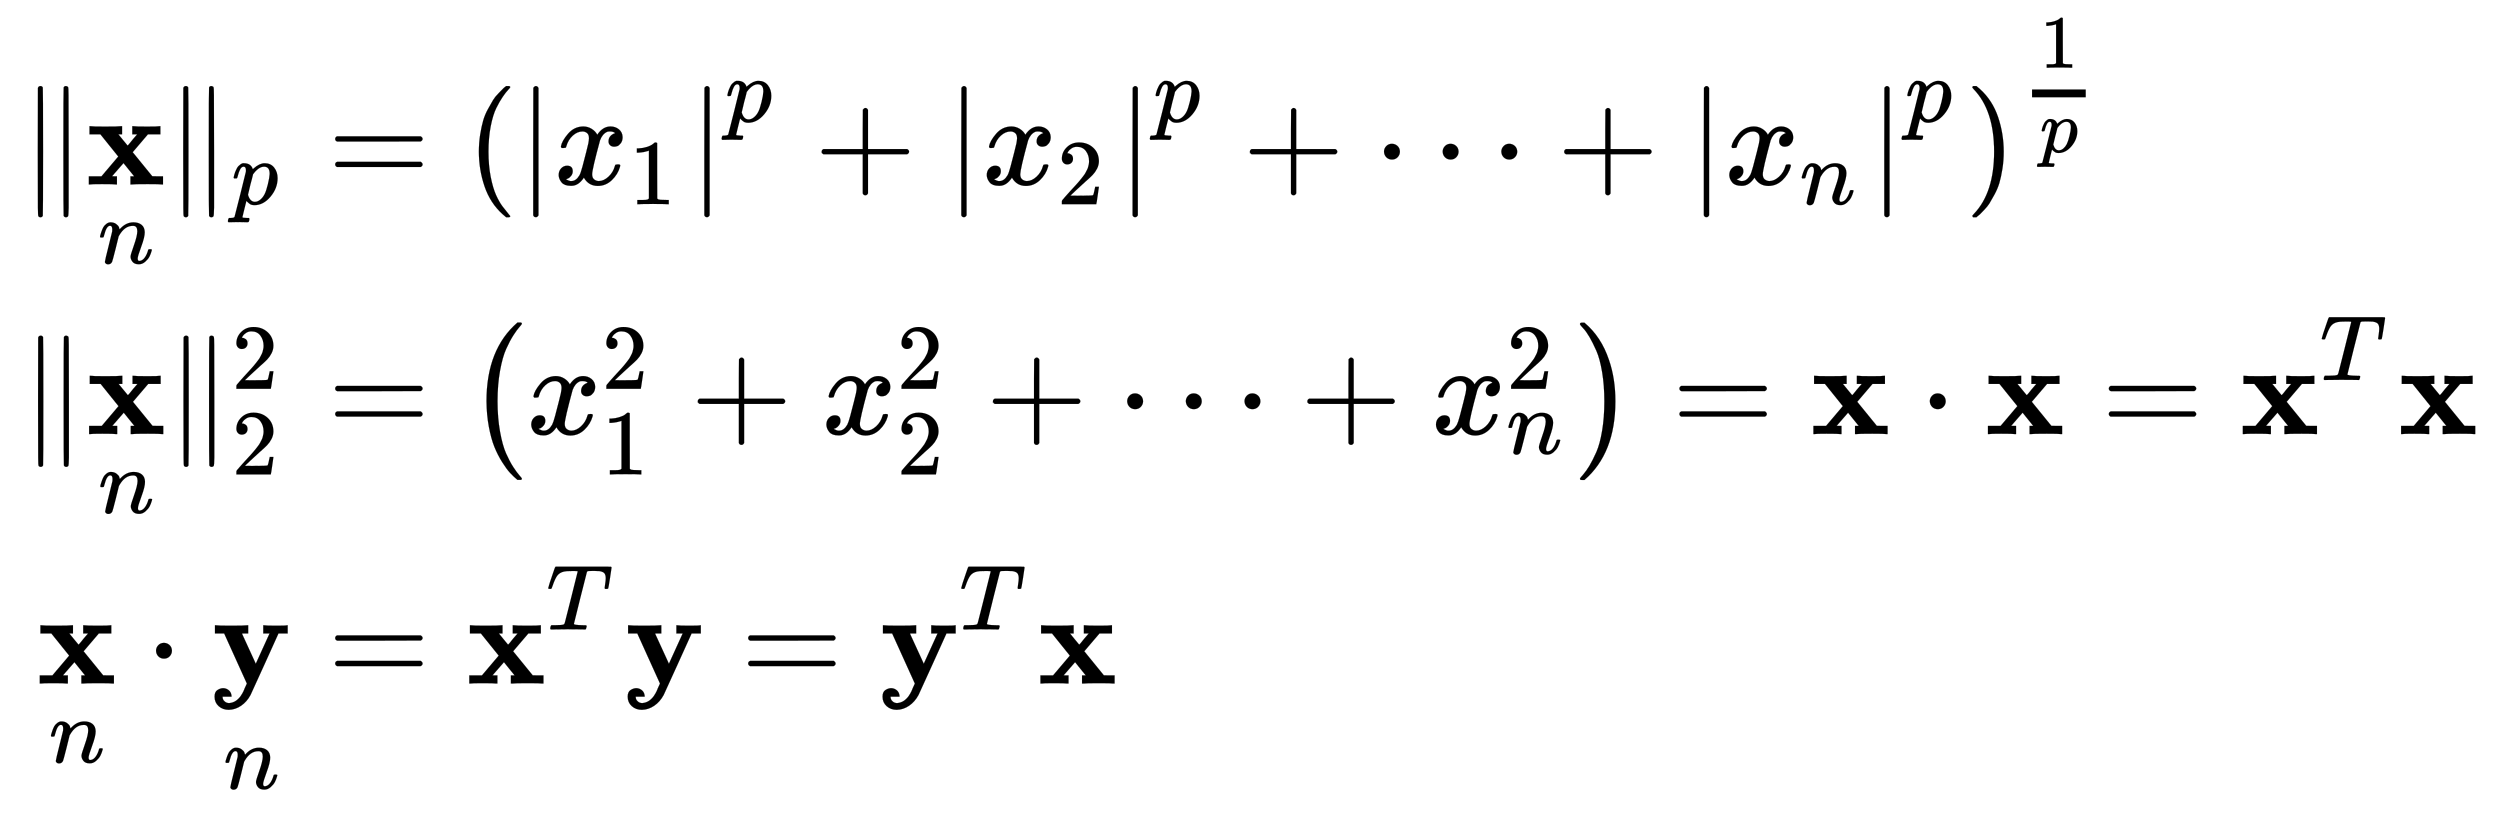
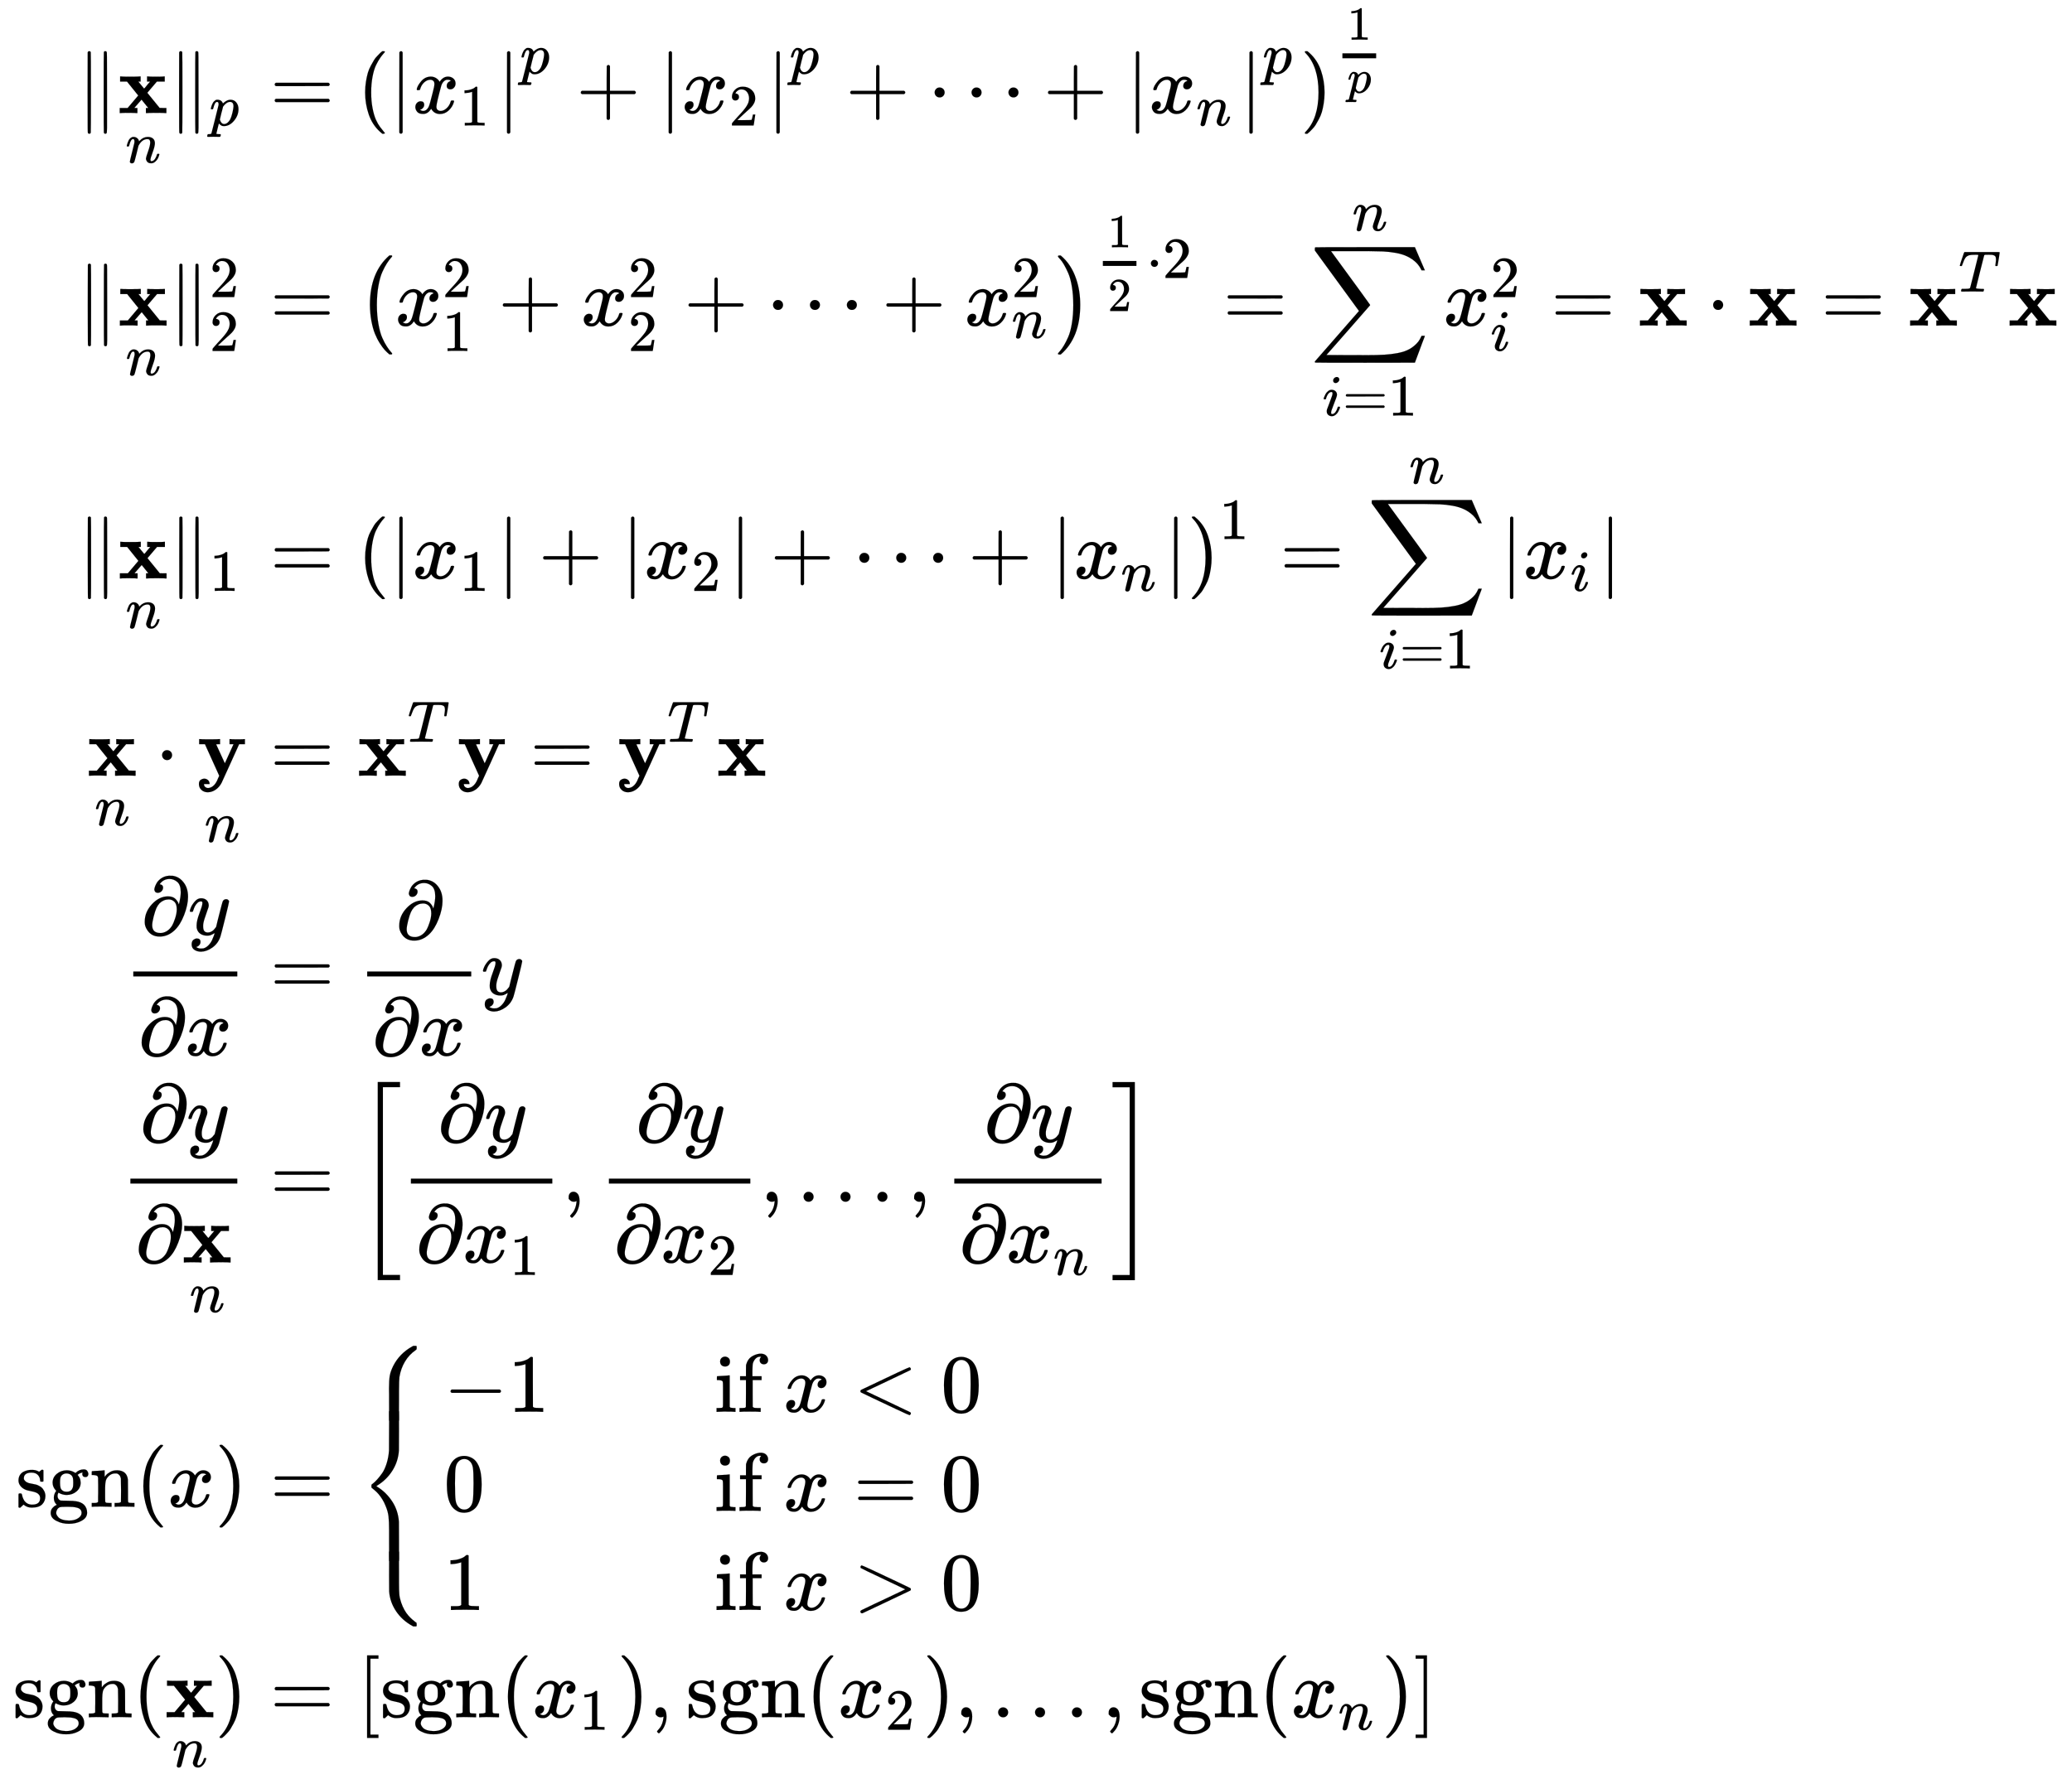
- <svg xmlns="http://www.w3.org/2000/svg" xmlns:xlink="http://www.w3.org/1999/xlink" width="44.244ex" height="14.509ex" style="vertical-align: -6.671ex;" viewBox="0 -3374.7 19049.6 6247" role="img" focusable="false" aria-labelledby="MathJax-SVG-1-Title">
+ <svg xmlns="http://www.w3.org/2000/svg" xmlns:xlink="http://www.w3.org/1999/xlink" width="58.28ex" height="50.176ex" style="vertical-align: -24.505ex;" viewBox="0 -11052.9 25092.9 21603.5" role="img" focusable="false" aria-labelledby="MathJax-SVG-1-Title">
  <defs aria-hidden="true">
    <path stroke-width="1" id="E2-MJMAIN-2225" d="M133 736Q138 750 153 750Q164 750 170 739Q172 735 172 250T170 -239Q164 -250 152 -250Q144 -250 138 -244L137 -243Q133 -241 133 -179T132 250Q132 731 133 736ZM329 739Q334 750 346 750Q353 750 361 744L362 743Q366 741 366 679T367 250T367 -178T362 -243L361 -244Q355 -250 347 -250Q335 -250 329 -239Q327 -235 327 250T329 739Z" />
    <path stroke-width="1" id="E2-MJMAINB-78" d="M227 0Q212 3 121 3Q40 3 28 0H21V62H117L245 213L109 382H26V444H34Q49 441 143 441Q247 441 265 444H274V382H246L281 339Q315 297 316 297Q320 297 354 341L389 382H352V444H360Q375 441 466 441Q547 441 559 444H566V382H471L355 246L504 63L545 62H586V0H578Q563 3 469 3Q365 3 347 0H338V62H366Q366 63 326 112T285 163L198 63L217 62H235V0H227Z" />
    <path stroke-width="1" id="E2-MJMATHI-6E" d="M21 287Q22 293 24 303T36 341T56 388T89 425T135 442Q171 442 195 424T225 390T231 369Q231 367 232 367L243 378Q304 442 382 442Q436 442 469 415T503 336T465 179T427 52Q427 26 444 26Q450 26 453 27Q482 32 505 65T540 145Q542 153 560 153Q580 153 580 145Q580 144 576 130Q568 101 554 73T508 17T439 -10Q392 -10 371 17T350 73Q350 92 386 193T423 345Q423 404 379 404H374Q288 404 229 303L222 291L189 157Q156 26 151 16Q138 -11 108 -11Q95 -11 87 -5T76 7T74 17Q74 30 112 180T152 343Q153 348 153 366Q153 405 129 405Q91 405 66 305Q60 285 60 284Q58 278 41 278H27Q21 284 21 287Z" />
    <path stroke-width="1" id="E2-MJMATHI-70" d="M23 287Q24 290 25 295T30 317T40 348T55 381T75 411T101 433T134 442Q209 442 230 378L240 387Q302 442 358 442Q423 442 460 395T497 281Q497 173 421 82T249 -10Q227 -10 210 -4Q199 1 187 11T168 28L161 36Q160 35 139 -51T118 -138Q118 -144 126 -145T163 -148H188Q194 -155 194 -157T191 -175Q188 -187 185 -190T172 -194Q170 -194 161 -194T127 -193T65 -192Q-5 -192 -24 -194H-32Q-39 -187 -39 -183Q-37 -156 -26 -148H-6Q28 -147 33 -136Q36 -130 94 103T155 350Q156 355 156 364Q156 405 131 405Q109 405 94 377T71 316T59 280Q57 278 43 278H29Q23 284 23 287ZM178 102Q200 26 252 26Q282 26 310 49T356 107Q374 141 392 215T411 325V331Q411 405 350 405Q339 405 328 402T306 393T286 380T269 365T254 350T243 336T235 326L232 322Q232 321 229 308T218 264T204 212Q178 106 178 102Z" />
    <path stroke-width="1" id="E2-MJMAIN-3D" d="M56 347Q56 360 70 367H707Q722 359 722 347Q722 336 708 328L390 327H72Q56 332 56 347ZM56 153Q56 168 72 173H708Q722 163 722 153Q722 140 707 133H70Q56 140 56 153Z" />
    <path stroke-width="1" id="E2-MJMAIN-28" d="M94 250Q94 319 104 381T127 488T164 576T202 643T244 695T277 729T302 750H315H319Q333 750 333 741Q333 738 316 720T275 667T226 581T184 443T167 250T184 58T225 -81T274 -167T316 -220T333 -241Q333 -250 318 -250H315H302L274 -226Q180 -141 137 -14T94 250Z" />
    <path stroke-width="1" id="E2-MJMAIN-7C" d="M139 -249H137Q125 -249 119 -235V251L120 737Q130 750 139 750Q152 750 159 735V-235Q151 -249 141 -249H139Z" />
    <path stroke-width="1" id="E2-MJMATHI-78" d="M52 289Q59 331 106 386T222 442Q257 442 286 424T329 379Q371 442 430 442Q467 442 494 420T522 361Q522 332 508 314T481 292T458 288Q439 288 427 299T415 328Q415 374 465 391Q454 404 425 404Q412 404 406 402Q368 386 350 336Q290 115 290 78Q290 50 306 38T341 26Q378 26 414 59T463 140Q466 150 469 151T485 153H489Q504 153 504 145Q504 144 502 134Q486 77 440 33T333 -11Q263 -11 227 52Q186 -10 133 -10H127Q78 -10 57 16T35 71Q35 103 54 123T99 143Q142 143 142 101Q142 81 130 66T107 46T94 41L91 40Q91 39 97 36T113 29T132 26Q168 26 194 71Q203 87 217 139T245 247T261 313Q266 340 266 352Q266 380 251 392T217 404Q177 404 142 372T93 290Q91 281 88 280T72 278H58Q52 284 52 289Z" />
    <path stroke-width="1" id="E2-MJMAIN-31" d="M213 578L200 573Q186 568 160 563T102 556H83V602H102Q149 604 189 617T245 641T273 663Q275 666 285 666Q294 666 302 660V361L303 61Q310 54 315 52T339 48T401 46H427V0H416Q395 3 257 3Q121 3 100 0H88V46H114Q136 46 152 46T177 47T193 50T201 52T207 57T213 61V578Z" />
    <path stroke-width="1" id="E2-MJMAIN-2B" d="M56 237T56 250T70 270H369V420L370 570Q380 583 389 583Q402 583 409 568V270H707Q722 262 722 250T707 230H409V-68Q401 -82 391 -82H389H387Q375 -82 369 -68V230H70Q56 237 56 250Z" />
    <path stroke-width="1" id="E2-MJMAIN-32" d="M109 429Q82 429 66 447T50 491Q50 562 103 614T235 666Q326 666 387 610T449 465Q449 422 429 383T381 315T301 241Q265 210 201 149L142 93L218 92Q375 92 385 97Q392 99 409 186V189H449V186Q448 183 436 95T421 3V0H50V19V31Q50 38 56 46T86 81Q115 113 136 137Q145 147 170 174T204 211T233 244T261 278T284 308T305 340T320 369T333 401T340 431T343 464Q343 527 309 573T212 619Q179 619 154 602T119 569T109 550Q109 549 114 549Q132 549 151 535T170 489Q170 464 154 447T109 429Z" />
    <path stroke-width="1" id="E2-MJMAIN-22EF" d="M78 250Q78 274 95 292T138 310Q162 310 180 294T199 251Q199 226 182 208T139 190T96 207T78 250ZM525 250Q525 274 542 292T585 310Q609 310 627 294T646 251Q646 226 629 208T586 190T543 207T525 250ZM972 250Q972 274 989 292T1032 310Q1056 310 1074 294T1093 251Q1093 226 1076 208T1033 190T990 207T972 250Z" />
    <path stroke-width="1" id="E2-MJMAIN-29" d="M60 749L64 750Q69 750 74 750H86L114 726Q208 641 251 514T294 250Q294 182 284 119T261 12T224 -76T186 -143T145 -194T113 -227T90 -246Q87 -249 86 -250H74Q66 -250 63 -250T58 -247T55 -238Q56 -237 66 -225Q221 -64 221 250T66 725Q56 737 55 738Q55 746 60 749Z" />
    <path stroke-width="1" id="E2-MJSZ1-28" d="M152 251Q152 646 388 850H416Q422 844 422 841Q422 837 403 816T357 753T302 649T255 482T236 250Q236 124 255 19T301 -147T356 -251T403 -315T422 -340Q422 -343 416 -349H388Q359 -325 332 -296T271 -213T212 -97T170 56T152 251Z" />
    <path stroke-width="1" id="E2-MJSZ1-29" d="M305 251Q305 -145 69 -349H56Q43 -349 39 -347T35 -338Q37 -333 60 -307T108 -239T160 -136T204 27T221 250T204 473T160 636T108 740T60 807T35 839Q35 850 50 850H56H69Q197 743 256 566Q305 425 305 251Z" />
    <path stroke-width="1" id="E2-MJMAIN-22C5" d="M78 250Q78 274 95 292T138 310Q162 310 180 294T199 251Q199 226 182 208T139 190T96 207T78 250Z" />
+     <path stroke-width="1" id="E2-MJSZ2-2211" d="M60 948Q63 950 665 950H1267L1325 815Q1384 677 1388 669H1348L1341 683Q1320 724 1285 761Q1235 809 1174 838T1033 881T882 898T699 902H574H543H251L259 891Q722 258 724 252Q725 250 724 246Q721 243 460 -56L196 -356Q196 -357 407 -357Q459 -357 548 -357T676 -358Q812 -358 896 -353T1063 -332T1204 -283T1307 -196Q1328 -170 1348 -124H1388Q1388 -125 1381 -145T1356 -210T1325 -294L1267 -449L666 -450Q64 -450 61 -448Q55 -446 55 -439Q55 -437 57 -433L590 177Q590 178 557 222T452 366T322 544L56 909L55 924Q55 945 60 948Z" />
+     <path stroke-width="1" id="E2-MJMATHI-69" d="M184 600Q184 624 203 642T247 661Q265 661 277 649T290 619Q290 596 270 577T226 557Q211 557 198 567T184 600ZM21 287Q21 295 30 318T54 369T98 420T158 442Q197 442 223 419T250 357Q250 340 236 301T196 196T154 83Q149 61 149 51Q149 26 166 26Q175 26 185 29T208 43T235 78T260 137Q263 149 265 151T282 153Q302 153 302 143Q302 135 293 112T268 61T223 11T161 -11Q129 -11 102 10T74 74Q74 91 79 106T122 220Q160 321 166 341T173 380Q173 404 156 404H154Q124 404 99 371T61 287Q60 286 59 284T58 281T56 279T53 278T49 278T41 278H27Q21 284 21 287Z" />
    <path stroke-width="1" id="E2-MJMATHI-54" d="M40 437Q21 437 21 445Q21 450 37 501T71 602L88 651Q93 669 101 677H569H659Q691 677 697 676T704 667Q704 661 687 553T668 444Q668 437 649 437Q640 437 637 437T631 442L629 445Q629 451 635 490T641 551Q641 586 628 604T573 629Q568 630 515 631Q469 631 457 630T439 622Q438 621 368 343T298 60Q298 48 386 46Q418 46 427 45T436 36Q436 31 433 22Q429 4 424 1L422 0Q419 0 415 0Q410 0 363 1T228 2Q99 2 64 0H49Q43 6 43 9T45 27Q49 40 55 46H83H94Q174 46 189 55Q190 56 191 56Q196 59 201 76T241 233Q258 301 269 344Q339 619 339 625Q339 630 310 630H279Q212 630 191 624Q146 614 121 583T67 467Q60 445 57 441T43 437H40Z" />
    <path stroke-width="1" id="E2-MJMAINB-79" d="M84 -102Q84 -110 87 -119T102 -138T133 -149Q148 -148 162 -143T186 -131T206 -114T222 -95T234 -76T243 -59T249 -45T252 -37L269 0L96 382H26V444H34Q49 441 146 441Q252 441 270 444H279V382H255Q232 382 232 380L337 151L442 382H394V444H401Q413 441 495 441Q568 441 574 444H580V382H510L406 152Q298 -84 297 -87Q269 -139 225 -169T131 -200Q85 -200 54 -172T23 -100Q23 -64 44 -50T87 -35Q111 -35 130 -50T152 -92V-100H84V-102Z" />
+     <path stroke-width="1" id="E2-MJMAIN-2202" d="M202 508Q179 508 169 520T158 547Q158 557 164 577T185 624T230 675T301 710L333 715H345Q378 715 384 714Q447 703 489 661T549 568T566 457Q566 362 519 240T402 53Q321 -22 223 -22Q123 -22 73 56Q42 102 42 148V159Q42 276 129 370T322 465Q383 465 414 434T455 367L458 378Q478 461 478 515Q478 603 437 639T344 676Q266 676 223 612Q264 606 264 572Q264 547 246 528T202 508ZM430 306Q430 372 401 400T333 428Q270 428 222 382Q197 354 183 323T150 221Q132 149 132 116Q132 21 232 21Q244 21 250 22Q327 35 374 112Q389 137 409 196T430 306Z" />
+     <path stroke-width="1" id="E2-MJMATHI-79" d="M21 287Q21 301 36 335T84 406T158 442Q199 442 224 419T250 355Q248 336 247 334Q247 331 231 288T198 191T182 105Q182 62 196 45T238 27Q261 27 281 38T312 61T339 94Q339 95 344 114T358 173T377 247Q415 397 419 404Q432 431 462 431Q475 431 483 424T494 412T496 403Q496 390 447 193T391 -23Q363 -106 294 -155T156 -205Q111 -205 77 -183T43 -117Q43 -95 50 -80T69 -58T89 -48T106 -45Q150 -45 150 -87Q150 -107 138 -122T115 -142T102 -147L99 -148Q101 -153 118 -160T152 -167H160Q177 -167 186 -165Q219 -156 247 -127T290 -65T313 -9T321 21L315 17Q309 13 296 6T270 -6Q250 -11 231 -11Q185 -11 150 11T104 82Q103 89 103 113Q103 170 138 262T173 379Q173 380 173 381Q173 390 173 393T169 400T158 404H154Q131 404 112 385T82 344T65 302T57 280Q55 278 41 278H27Q21 284 21 287Z" />
+     <path stroke-width="1" id="E2-MJMAIN-5B" d="M118 -250V750H255V710H158V-210H255V-250H118Z" />
+     <path stroke-width="1" id="E2-MJMAIN-2C" d="M78 35T78 60T94 103T137 121Q165 121 187 96T210 8Q210 -27 201 -60T180 -117T154 -158T130 -185T117 -194Q113 -194 104 -185T95 -172Q95 -168 106 -156T131 -126T157 -76T173 -3V9L172 8Q170 7 167 6T161 3T152 1T140 0Q113 0 96 17Z" />
+     <path stroke-width="1" id="E2-MJMAIN-2026" d="M78 60Q78 84 95 102T138 120Q162 120 180 104T199 61Q199 36 182 18T139 0T96 17T78 60ZM525 60Q525 84 542 102T585 120Q609 120 627 104T646 61Q646 36 629 18T586 0T543 17T525 60ZM972 60Q972 84 989 102T1032 120Q1056 120 1074 104T1093 61Q1093 36 1076 18T1033 0T990 17T972 60Z" />
+     <path stroke-width="1" id="E2-MJMAIN-5D" d="M22 710V750H159V-250H22V-210H119V710H22Z" />
+     <path stroke-width="1" id="E2-MJSZ3-5B" d="M247 -949V1450H516V1388H309V-887H516V-949H247Z" />
+     <path stroke-width="1" id="E2-MJSZ3-5D" d="M11 1388V1450H280V-949H11V-887H218V1388H11Z" />
+     <path stroke-width="1" id="E2-MJMAIN-73" d="M295 316Q295 356 268 385T190 414Q154 414 128 401Q98 382 98 349Q97 344 98 336T114 312T157 287Q175 282 201 278T245 269T277 256Q294 248 310 236T342 195T359 133Q359 71 321 31T198 -10H190Q138 -10 94 26L86 19L77 10Q71 4 65 -1L54 -11H46H42Q39 -11 33 -5V74V132Q33 153 35 157T45 162H54Q66 162 70 158T75 146T82 119T101 77Q136 26 198 26Q295 26 295 104Q295 133 277 151Q257 175 194 187T111 210Q75 227 54 256T33 318Q33 357 50 384T93 424T143 442T187 447H198Q238 447 268 432L283 424L292 431Q302 440 314 448H322H326Q329 448 335 442V310L329 304H301Q295 310 295 316Z" />
+     <path stroke-width="1" id="E2-MJMAIN-67" d="M329 409Q373 453 429 453Q459 453 472 434T485 396Q485 382 476 371T449 360Q416 360 412 390Q410 404 415 411Q415 412 416 414V415Q388 412 363 393Q355 388 355 386Q355 385 359 381T368 369T379 351T388 325T392 292Q392 230 343 187T222 143Q172 143 123 171Q112 153 112 133Q112 98 138 81Q147 75 155 75T227 73Q311 72 335 67Q396 58 431 26Q470 -13 470 -72Q470 -139 392 -175Q332 -206 250 -206Q167 -206 107 -175Q29 -140 29 -75Q29 -39 50 -15T92 18L103 24Q67 55 67 108Q67 155 96 193Q52 237 52 292Q52 355 102 398T223 442Q274 442 318 416L329 409ZM299 343Q294 371 273 387T221 404Q192 404 171 388T145 343Q142 326 142 292Q142 248 149 227T179 192Q196 182 222 182Q244 182 260 189T283 207T294 227T299 242Q302 258 302 292T299 343ZM403 -75Q403 -50 389 -34T348 -11T299 -2T245 0H218Q151 0 138 -6Q118 -15 107 -34T95 -74Q95 -84 101 -97T122 -127T170 -155T250 -167Q319 -167 361 -139T403 -75Z" />
+     <path stroke-width="1" id="E2-MJMAIN-6E" d="M41 46H55Q94 46 102 60V68Q102 77 102 91T102 122T103 161T103 203Q103 234 103 269T102 328V351Q99 370 88 376T43 385H25V408Q25 431 27 431L37 432Q47 433 65 434T102 436Q119 437 138 438T167 441T178 442H181V402Q181 364 182 364T187 369T199 384T218 402T247 421T285 437Q305 442 336 442Q450 438 463 329Q464 322 464 190V104Q464 66 466 59T477 49Q498 46 526 46H542V0H534L510 1Q487 2 460 2T422 3Q319 3 310 0H302V46H318Q379 46 379 62Q380 64 380 200Q379 335 378 343Q372 371 358 385T334 402T308 404Q263 404 229 370Q202 343 195 315T187 232V168V108Q187 78 188 68T191 55T200 49Q221 46 249 46H265V0H257L234 1Q210 2 183 2T145 3Q42 3 33 0H25V46H41Z" />
+     <path stroke-width="1" id="E2-MJMAIN-7B" d="M434 -231Q434 -244 428 -250H410Q281 -250 230 -184Q225 -177 222 -172T217 -161T213 -148T211 -133T210 -111T209 -84T209 -47T209 0Q209 21 209 53Q208 142 204 153Q203 154 203 155Q189 191 153 211T82 231Q71 231 68 234T65 250T68 266T82 269Q116 269 152 289T203 345Q208 356 208 377T209 529V579Q209 634 215 656T244 698Q270 724 324 740Q361 748 377 749Q379 749 390 749T408 750H428Q434 744 434 732Q434 719 431 716Q429 713 415 713Q362 710 332 689T296 647Q291 634 291 499V417Q291 370 288 353T271 314Q240 271 184 255L170 250L184 245Q202 239 220 230T262 196T290 137Q291 131 291 1Q291 -134 296 -147Q306 -174 339 -192T415 -213Q429 -213 431 -216Q434 -219 434 -231Z" />
+     <path stroke-width="1" id="E2-MJMAIN-2212" d="M84 237T84 250T98 270H679Q694 262 694 250T679 230H98Q84 237 84 250Z" />
+     <path stroke-width="1" id="E2-MJMAIN-69" d="M69 609Q69 637 87 653T131 669Q154 667 171 652T188 609Q188 579 171 564T129 549Q104 549 87 564T69 609ZM247 0Q232 3 143 3Q132 3 106 3T56 1L34 0H26V46H42Q70 46 91 49Q100 53 102 60T104 102V205V293Q104 345 102 359T88 378Q74 385 41 385H30V408Q30 431 32 431L42 432Q52 433 70 434T106 436Q123 437 142 438T171 441T182 442H185V62Q190 52 197 50T232 46H255V0H247Z" />
+     <path stroke-width="1" id="E2-MJMAIN-66" d="M273 0Q255 3 146 3Q43 3 34 0H26V46H42Q70 46 91 49Q99 52 103 60Q104 62 104 224V385H33V431H104V497L105 564L107 574Q126 639 171 668T266 704Q267 704 275 704T289 705Q330 702 351 679T372 627Q372 604 358 590T321 576T284 590T270 627Q270 647 288 667H284Q280 668 273 668Q245 668 223 647T189 592Q183 572 182 497V431H293V385H185V225Q185 63 186 61T189 57T194 54T199 51T206 49T213 48T222 47T231 47T241 46T251 46H282V0H273Z" />
+     <path stroke-width="1" id="E2-MJMAIN-3C" d="M694 -11T694 -19T688 -33T678 -40Q671 -40 524 29T234 166L90 235Q83 240 83 250Q83 261 91 266Q664 540 678 540Q681 540 687 534T694 519T687 505Q686 504 417 376L151 250L417 124Q686 -4 687 -5Q694 -11 694 -19Z" />
+     <path stroke-width="1" id="E2-MJMAIN-30" d="M96 585Q152 666 249 666Q297 666 345 640T423 548Q460 465 460 320Q460 165 417 83Q397 41 362 16T301 -15T250 -22Q224 -22 198 -16T137 16T82 83Q39 165 39 320Q39 494 96 585ZM321 597Q291 629 250 629Q208 629 178 597Q153 571 145 525T137 333Q137 175 145 125T181 46Q209 16 250 16Q290 16 318 46Q347 76 354 130T362 333Q362 478 354 524T321 597Z" />
+     <path stroke-width="1" id="E2-MJMAIN-3E" d="M84 520Q84 528 88 533T96 539L99 540Q106 540 253 471T544 334L687 265Q694 260 694 250T687 235Q685 233 395 96L107 -40H101Q83 -38 83 -20Q83 -19 83 -17Q82 -10 98 -1Q117 9 248 71Q326 108 378 132L626 250L378 368Q90 504 86 509Q84 513 84 520Z" />
+     <path stroke-width="1" id="E2-MJSZ4-23A7" d="M712 899L718 893V876V865Q718 854 704 846Q627 793 577 710T510 525Q510 524 509 521Q505 493 504 349Q504 345 504 334Q504 277 504 240Q504 -2 503 -4Q502 -8 494 -9T444 -10Q392 -10 390 -9Q387 -8 386 -5Q384 5 384 230Q384 262 384 312T383 382Q383 481 392 535T434 656Q510 806 664 892L677 899H712Z" />
+     <path stroke-width="1" id="E2-MJSZ4-23A9" d="M718 -893L712 -899H677L666 -893Q542 -825 468 -714T385 -476Q384 -466 384 -282Q384 3 385 5L389 9Q392 10 444 10Q486 10 494 9T503 4Q504 2 504 -239V-310V-366Q504 -470 508 -513T530 -609Q546 -657 569 -698T617 -767T661 -812T699 -843T717 -856T718 -876V-893Z" />
+     <path stroke-width="1" id="E2-MJSZ4-23A8" d="M389 1159Q391 1160 455 1160Q496 1160 498 1159Q501 1158 502 1155Q504 1145 504 924Q504 691 503 682Q494 549 425 439T243 259L229 250L243 241Q349 175 421 66T503 -182Q504 -191 504 -424Q504 -600 504 -629T499 -659H498Q496 -660 444 -660T390 -659Q387 -658 386 -655Q384 -645 384 -425V-282Q384 -176 377 -116T342 10Q325 54 301 92T255 155T214 196T183 222T171 232Q170 233 170 250T171 268Q171 269 191 284T240 331T300 407T354 524T383 679Q384 691 384 925Q384 1152 385 1155L389 1159Z" />
  </defs>
  <g stroke="currentColor" fill="currentColor" stroke-width="0" transform="matrix(1 0 0 -1 0 0)" aria-hidden="true">
    <g transform="translate(167,0)">
      <g transform="translate(-11,0)">
-         <g transform="translate(0,1969)">
+         <g transform="translate(773,9683)">
          <use xlink:href="#E2-MJMAIN-2225" x="0" y="0" />
          <g transform="translate(500,0)">
            <use xlink:href="#E2-MJMAINB-78" x="0" y="0" />
            <use transform="scale(0.707)" xlink:href="#E2-MJMATHI-6E" x="129" y="-850" />
          </g>
          <g transform="translate(1108,0)">
            <use xlink:href="#E2-MJMAIN-2225" x="0" y="0" />
            <use transform="scale(0.707)" xlink:href="#E2-MJMATHI-70" x="707" y="-213" />
          </g>
        </g>
-         <g transform="translate(2,67)">
+         <g transform="translate(775,7109)">
          <use xlink:href="#E2-MJMAIN-2225" x="0" y="0" />
          <g transform="translate(500,0)">
            <use xlink:href="#E2-MJMAINB-78" x="0" y="0" />
            <use transform="scale(0.707)" xlink:href="#E2-MJMATHI-6E" x="129" y="-850" />
          </g>
          <g transform="translate(1108,0)">
            <use xlink:href="#E2-MJMAIN-2225" x="0" y="0" />
            <use transform="scale(0.707)" xlink:href="#E2-MJMAIN-32" x="707" y="488" />
            <use transform="scale(0.707)" xlink:href="#E2-MJMAIN-32" x="707" y="-435" />
          </g>
        </g>
-         <g transform="translate(126,-1834)">
+         <g transform="translate(775,4046)">
+           <use xlink:href="#E2-MJMAIN-2225" x="0" y="0" />
+           <g transform="translate(500,0)">
+             <use xlink:href="#E2-MJMAINB-78" x="0" y="0" />
+             <use transform="scale(0.707)" xlink:href="#E2-MJMATHI-6E" x="129" y="-850" />
+           </g>
+           <g transform="translate(1108,0)">
+             <use xlink:href="#E2-MJMAIN-2225" x="0" y="0" />
+             <use transform="scale(0.707)" xlink:href="#E2-MJMAIN-31" x="707" y="-213" />
+           </g>
+         </g>
+         <g transform="translate(900,1656)">
          <use xlink:href="#E2-MJMAINB-78" x="0" y="0" />
          <use transform="scale(0.707)" xlink:href="#E2-MJMATHI-6E" x="129" y="-850" />
          <use xlink:href="#E2-MJMAIN-22C5" x="829" y="0" />
          <g transform="translate(1330,0)">
            <use xlink:href="#E2-MJMAINB-79" x="0" y="0" />
            <use transform="scale(0.707)" xlink:href="#E2-MJMATHI-6E" x="129" y="-1133" />
          </g>
        </g>
+         <g transform="translate(1338,-995)">
+           <g transform="translate(120,0)">
+             <rect stroke="none" width="1260" height="60" x="0" y="220" />
+             <g transform="translate(97,725)">
+               <use xlink:href="#E2-MJMAIN-2202" x="0" y="0" />
+               <use xlink:href="#E2-MJMATHI-79" x="567" y="0" />
+             </g>
+             <g transform="translate(60,-736)">
+               <use xlink:href="#E2-MJMAIN-2202" x="0" y="0" />
+               <use xlink:href="#E2-MJMATHI-78" x="567" y="0" />
+             </g>
+           </g>
+         </g>
+         <g transform="translate(1303,-3504)">
+           <g transform="translate(120,0)">
+             <rect stroke="none" width="1295" height="60" x="0" y="220" />
+             <g transform="translate(115,725)">
+               <use xlink:href="#E2-MJMAIN-2202" x="0" y="0" />
+               <use xlink:href="#E2-MJMATHI-79" x="567" y="0" />
+             </g>
+             <g transform="translate(60,-736)">
+               <use xlink:href="#E2-MJMAIN-2202" x="0" y="0" />
+               <g transform="translate(567,0)">
+                 <use xlink:href="#E2-MJMAINB-78" x="0" y="0" />
+                 <use transform="scale(0.707)" xlink:href="#E2-MJMATHI-6E" x="129" y="-850" />
+               </g>
+             </g>
+           </g>
+         </g>
+         <g transform="translate(35,-7199)">
+           <use xlink:href="#E2-MJMAIN-73" />
+           <use xlink:href="#E2-MJMAIN-67" x="394" y="0" />
+           <use xlink:href="#E2-MJMAIN-6E" x="895" y="0" />
+           <use xlink:href="#E2-MJMAIN-28" x="1451" y="0" />
+           <use xlink:href="#E2-MJMATHI-78" x="1841" y="0" />
+           <use xlink:href="#E2-MJMAIN-29" x="2413" y="0" />
+         </g>
+         <g transform="translate(0,-9749)">
+           <use xlink:href="#E2-MJMAIN-73" />
+           <use xlink:href="#E2-MJMAIN-67" x="394" y="0" />
+           <use xlink:href="#E2-MJMAIN-6E" x="895" y="0" />
+           <use xlink:href="#E2-MJMAIN-28" x="1451" y="0" />
+           <g transform="translate(1841,0)">
+             <use xlink:href="#E2-MJMAINB-78" x="0" y="0" />
+             <use transform="scale(0.707)" xlink:href="#E2-MJMATHI-6E" x="129" y="-850" />
+           </g>
+           <use xlink:href="#E2-MJMAIN-29" x="2448" y="0" />
+         </g>
      </g>
-       <g transform="translate(2054,0)">
-         <g transform="translate(0,1969)">
+       <g transform="translate(2827,0)">
+         <g transform="translate(0,9683)">
          <use xlink:href="#E2-MJMAIN-3D" x="277" y="0" />
          <g transform="translate(1334,0)">
            <use xlink:href="#E2-MJMAIN-28" />
            <g transform="translate(389,0)">
              <use xlink:href="#E2-MJMAIN-7C" x="0" y="0" />
              <g transform="translate(278,0)">
                <use xlink:href="#E2-MJMATHI-78" x="0" y="0" />
                <use transform="scale(0.707)" xlink:href="#E2-MJMAIN-31" x="809" y="-213" />
              </g>
              <g transform="translate(1304,0)">
                <use xlink:href="#E2-MJMAIN-7C" x="0" y="0" />
                <use transform="scale(0.707)" xlink:href="#E2-MJMATHI-70" x="393" y="675" />
              </g>
              <use xlink:href="#E2-MJMAIN-2B" x="2261" y="0" />
              <use xlink:href="#E2-MJMAIN-7C" x="3262" y="0" />
              <g transform="translate(3540,0)">
                <use xlink:href="#E2-MJMATHI-78" x="0" y="0" />
                <use transform="scale(0.707)" xlink:href="#E2-MJMAIN-32" x="809" y="-213" />
              </g>
              <g transform="translate(4567,0)">
                <use xlink:href="#E2-MJMAIN-7C" x="0" y="0" />
                <use transform="scale(0.707)" xlink:href="#E2-MJMATHI-70" x="393" y="675" />
              </g>
              <use xlink:href="#E2-MJMAIN-2B" x="5524" y="0" />
              <use xlink:href="#E2-MJMAIN-22EF" x="6524" y="0" />
              <use xlink:href="#E2-MJMAIN-2B" x="7919" y="0" />
              <use xlink:href="#E2-MJMAIN-7C" x="8920" y="0" />
              <g transform="translate(9198,0)">
                <use xlink:href="#E2-MJMATHI-78" x="0" y="0" />
                <use transform="scale(0.707)" xlink:href="#E2-MJMATHI-6E" x="809" y="-213" />
              </g>
              <g transform="translate(10295,0)">
                <use xlink:href="#E2-MJMAIN-7C" x="0" y="0" />
                <use transform="scale(0.707)" xlink:href="#E2-MJMATHI-70" x="393" y="675" />
              </g>
            </g>
            <use xlink:href="#E2-MJMAIN-29" x="11419" y="0" />
            <g transform="translate(11809,518)">
              <g transform="translate(120,0)">
                <rect stroke="none" width="409" height="60" x="0" y="146" />
                <use transform="scale(0.574)" xlink:href="#E2-MJMAIN-31" x="106" y="647" />
                <use transform="scale(0.574)" xlink:href="#E2-MJMATHI-70" x="104" y="-475" />
              </g>
            </g>
          </g>
        </g>
-         <g transform="translate(0,67)">
+         <g transform="translate(0,7109)">
          <use xlink:href="#E2-MJMAIN-3D" x="277" y="0" />
          <g transform="translate(1334,0)">
            <use xlink:href="#E2-MJSZ1-28" />
            <g transform="translate(458,0)">
              <use xlink:href="#E2-MJMATHI-78" x="0" y="0" />
              <use transform="scale(0.707)" xlink:href="#E2-MJMAIN-32" x="809" y="488" />
              <use transform="scale(0.707)" xlink:href="#E2-MJMAIN-31" x="809" y="-435" />
              <use xlink:href="#E2-MJMAIN-2B" x="1248" y="0" />
              <g transform="translate(2249,0)">
                <use xlink:href="#E2-MJMATHI-78" x="0" y="0" />
                <use transform="scale(0.707)" xlink:href="#E2-MJMAIN-32" x="809" y="488" />
                <use transform="scale(0.707)" xlink:href="#E2-MJMAIN-32" x="809" y="-435" />
              </g>
              <use xlink:href="#E2-MJMAIN-2B" x="3497" y="0" />
              <use xlink:href="#E2-MJMAIN-22EF" x="4498" y="0" />
              <use xlink:href="#E2-MJMAIN-2B" x="5893" y="0" />
              <g transform="translate(6894,0)">
                <use xlink:href="#E2-MJMATHI-78" x="0" y="0" />
                <use transform="scale(0.707)" xlink:href="#E2-MJMAIN-32" x="809" y="488" />
                <use transform="scale(0.707)" xlink:href="#E2-MJMATHI-6E" x="809" y="-212" />
              </g>
            </g>
            <use xlink:href="#E2-MJSZ1-29" x="8449" y="-1" />
-           </g>
-           <use xlink:href="#E2-MJMAIN-3D" x="10520" y="0" />
-           <use xlink:href="#E2-MJMAINB-78" x="11576" y="0" />
-           <use xlink:href="#E2-MJMAIN-22C5" x="12406" y="0" />
-           <use xlink:href="#E2-MJMAINB-78" x="12906" y="0" />
-           <use xlink:href="#E2-MJMAIN-3D" x="13792" y="0" />
-           <g transform="translate(14848,0)">
+             <g transform="translate(8908,577)">
+               <g transform="translate(120,0)">
+                 <rect stroke="none" width="407" height="60" x="0" y="146" />
+                 <use transform="scale(0.574)" xlink:href="#E2-MJMAIN-31" x="104" y="647" />
+                 <use transform="scale(0.574)" xlink:href="#E2-MJMAIN-32" x="104" y="-698" />
+               </g>
+               <use transform="scale(0.707)" xlink:href="#E2-MJMAIN-22C5" x="915" y="0" />
+               <use transform="scale(0.707)" xlink:href="#E2-MJMAIN-32" x="1193" y="0" />
+             </g>
+           </g>
+           <use xlink:href="#E2-MJMAIN-3D" x="11818" y="0" />
+           <g transform="translate(12874,0)">
+             <use xlink:href="#E2-MJSZ2-2211" x="0" y="0" />
+             <g transform="translate(147,-1090)">
+               <use transform="scale(0.707)" xlink:href="#E2-MJMATHI-69" x="0" y="0" />
+               <use transform="scale(0.707)" xlink:href="#E2-MJMAIN-3D" x="345" y="0" />
+               <use transform="scale(0.707)" xlink:href="#E2-MJMAIN-31" x="1124" y="0" />
+             </g>
+             <use transform="scale(0.707)" xlink:href="#E2-MJMATHI-6E" x="721" y="1627" />
+           </g>
+           <g transform="translate(14485,0)">
+             <use xlink:href="#E2-MJMATHI-78" x="0" y="0" />
+             <use transform="scale(0.707)" xlink:href="#E2-MJMAIN-32" x="809" y="488" />
+             <use transform="scale(0.707)" xlink:href="#E2-MJMATHI-69" x="809" y="-430" />
+           </g>
+           <use xlink:href="#E2-MJMAIN-3D" x="15789" y="0" />
+           <use xlink:href="#E2-MJMAINB-78" x="16846" y="0" />
+           <use xlink:href="#E2-MJMAIN-22C5" x="17675" y="0" />
+           <use xlink:href="#E2-MJMAINB-78" x="18176" y="0" />
+           <use xlink:href="#E2-MJMAIN-3D" x="19061" y="0" />
+           <g transform="translate(20118,0)">
            <use xlink:href="#E2-MJMAINB-78" x="0" y="0" />
            <use transform="scale(0.707)" xlink:href="#E2-MJMATHI-54" x="859" y="583" />
          </g>
-           <use xlink:href="#E2-MJMAINB-78" x="16054" y="0" />
-         </g>
-         <g transform="translate(0,-1834)">
+           <use xlink:href="#E2-MJMAINB-78" x="21323" y="0" />
+         </g>
+         <g transform="translate(0,4046)">
+           <use xlink:href="#E2-MJMAIN-3D" x="277" y="0" />
+           <g transform="translate(1334,0)">
+             <use xlink:href="#E2-MJMAIN-28" x="0" y="0" />
+             <g transform="translate(389,0)">
+               <use xlink:href="#E2-MJMAIN-7C" x="0" y="0" />
+               <g transform="translate(278,0)">
+                 <use xlink:href="#E2-MJMATHI-78" x="0" y="0" />
+                 <use transform="scale(0.707)" xlink:href="#E2-MJMAIN-31" x="809" y="-213" />
+               </g>
+               <use xlink:href="#E2-MJMAIN-7C" x="1304" y="0" />
+               <use xlink:href="#E2-MJMAIN-2B" x="1805" y="0" />
+               <use xlink:href="#E2-MJMAIN-7C" x="2806" y="0" />
+               <g transform="translate(3084,0)">
+                 <use xlink:href="#E2-MJMATHI-78" x="0" y="0" />
+                 <use transform="scale(0.707)" xlink:href="#E2-MJMAIN-32" x="809" y="-213" />
+               </g>
+               <use xlink:href="#E2-MJMAIN-7C" x="4111" y="0" />
+               <use xlink:href="#E2-MJMAIN-2B" x="4611" y="0" />
+               <use xlink:href="#E2-MJMAIN-22EF" x="5612" y="0" />
+               <use xlink:href="#E2-MJMAIN-2B" x="7007" y="0" />
+               <use xlink:href="#E2-MJMAIN-7C" x="8008" y="0" />
+               <g transform="translate(8286,0)">
+                 <use xlink:href="#E2-MJMATHI-78" x="0" y="0" />
+                 <use transform="scale(0.707)" xlink:href="#E2-MJMATHI-6E" x="809" y="-213" />
+               </g>
+               <use xlink:href="#E2-MJMAIN-7C" x="9383" y="0" />
+             </g>
+             <use xlink:href="#E2-MJMAIN-29" x="10051" y="0" />
+             <use transform="scale(0.707)" xlink:href="#E2-MJMAIN-31" x="14766" y="675" />
+           </g>
+           <use xlink:href="#E2-MJMAIN-3D" x="12507" y="0" />
+           <g transform="translate(13563,0)">
+             <use xlink:href="#E2-MJSZ2-2211" x="0" y="0" />
+             <g transform="translate(147,-1090)">
+               <use transform="scale(0.707)" xlink:href="#E2-MJMATHI-69" x="0" y="0" />
+               <use transform="scale(0.707)" xlink:href="#E2-MJMAIN-3D" x="345" y="0" />
+               <use transform="scale(0.707)" xlink:href="#E2-MJMAIN-31" x="1124" y="0" />
+             </g>
+             <use transform="scale(0.707)" xlink:href="#E2-MJMATHI-6E" x="721" y="1627" />
+           </g>
+           <g transform="translate(15174,0)">
+             <use xlink:href="#E2-MJMAIN-7C" x="0" y="0" />
+             <g transform="translate(278,0)">
+               <use xlink:href="#E2-MJMATHI-78" x="0" y="0" />
+               <use transform="scale(0.707)" xlink:href="#E2-MJMATHI-69" x="809" y="-213" />
+             </g>
+             <use xlink:href="#E2-MJMAIN-7C" x="1195" y="0" />
+           </g>
+         </g>
+         <g transform="translate(0,1656)">
          <use xlink:href="#E2-MJMAIN-3D" x="277" y="0" />
          <g transform="translate(1334,0)">
            <use xlink:href="#E2-MJMAINB-78" x="0" y="0" />
            <use transform="scale(0.707)" xlink:href="#E2-MJMATHI-54" x="859" y="583" />
          </g>
          <use xlink:href="#E2-MJMAINB-79" x="2539" y="0" />
          <use xlink:href="#E2-MJMAIN-3D" x="3424" y="0" />
          <g transform="translate(4481,0)">
            <use xlink:href="#E2-MJMAINB-79" x="0" y="0" />
            <use transform="scale(0.707)" xlink:href="#E2-MJMATHI-54" x="859" y="583" />
          </g>
          <use xlink:href="#E2-MJMAINB-78" x="5686" y="0" />
        </g>
+         <g transform="translate(0,-995)">
+           <use xlink:href="#E2-MJMAIN-3D" x="277" y="0" />
+           <g transform="translate(1056,0)">
+             <g transform="translate(397,0)">
+               <rect stroke="none" width="1260" height="60" x="0" y="220" />
+               <use xlink:href="#E2-MJMAIN-2202" x="346" y="676" />
+               <g transform="translate(60,-736)">
+                 <use xlink:href="#E2-MJMAIN-2202" x="0" y="0" />
+                 <use xlink:href="#E2-MJMATHI-78" x="567" y="0" />
+               </g>
+             </g>
+           </g>
+           <use xlink:href="#E2-MJMATHI-79" x="2834" y="0" />
+         </g>
+         <g transform="translate(0,-3504)">
+           <use xlink:href="#E2-MJMAIN-3D" x="277" y="0" />
+           <g transform="translate(1334,0)">
+             <use xlink:href="#E2-MJSZ3-5B" />
+             <g transform="translate(528,0)">
+               <g transform="translate(120,0)">
+                 <rect stroke="none" width="1713" height="60" x="0" y="220" />
+                 <g transform="translate(324,725)">
+                   <use xlink:href="#E2-MJMAIN-2202" x="0" y="0" />
+                   <use xlink:href="#E2-MJMATHI-79" x="567" y="0" />
+                 </g>
+                 <g transform="translate(60,-736)">
+                   <use xlink:href="#E2-MJMAIN-2202" x="0" y="0" />
+                   <g transform="translate(567,0)">
+                     <use xlink:href="#E2-MJMATHI-78" x="0" y="0" />
+                     <use transform="scale(0.707)" xlink:href="#E2-MJMAIN-31" x="809" y="-213" />
+                   </g>
+                 </g>
+               </g>
+               <use xlink:href="#E2-MJMAIN-2C" x="1953" y="0" />
+               <g transform="translate(2232,0)">
+                 <g transform="translate(286,0)">
+                   <rect stroke="none" width="1713" height="60" x="0" y="220" />
+                   <g transform="translate(324,725)">
+                     <use xlink:href="#E2-MJMAIN-2202" x="0" y="0" />
+                     <use xlink:href="#E2-MJMATHI-79" x="567" y="0" />
+                   </g>
+                   <g transform="translate(60,-736)">
+                     <use xlink:href="#E2-MJMAIN-2202" x="0" y="0" />
+                     <g transform="translate(567,0)">
+                       <use xlink:href="#E2-MJMATHI-78" x="0" y="0" />
+                       <use transform="scale(0.707)" xlink:href="#E2-MJMAIN-32" x="809" y="-213" />
+                     </g>
+                   </g>
+                 </g>
+               </g>
+               <use xlink:href="#E2-MJMAIN-2C" x="4352" y="0" />
+               <use xlink:href="#E2-MJMAIN-2026" x="4798" y="0" />
+               <use xlink:href="#E2-MJMAIN-2C" x="6137" y="0" />
+               <g transform="translate(6415,0)">
+                 <g transform="translate(286,0)">
+                   <rect stroke="none" width="1784" height="60" x="0" y="220" />
+                   <g transform="translate(359,725)">
+                     <use xlink:href="#E2-MJMAIN-2202" x="0" y="0" />
+                     <use xlink:href="#E2-MJMATHI-79" x="567" y="0" />
+                   </g>
+                   <g transform="translate(60,-736)">
+                     <use xlink:href="#E2-MJMAIN-2202" x="0" y="0" />
+                     <g transform="translate(567,0)">
+                       <use xlink:href="#E2-MJMATHI-78" x="0" y="0" />
+                       <use transform="scale(0.707)" xlink:href="#E2-MJMATHI-6E" x="809" y="-213" />
+                     </g>
+                   </g>
+                 </g>
+               </g>
+             </g>
+             <use xlink:href="#E2-MJSZ3-5D" x="9135" y="-1" />
+           </g>
+         </g>
+         <g transform="translate(0,-7199)">
+           <use xlink:href="#E2-MJMAIN-3D" x="277" y="0" />
+           <g transform="translate(1334,0)">
+             <g transform="translate(0,1950)">
+               <use xlink:href="#E2-MJSZ4-23A7" x="0" y="-900" />
+               <use xlink:href="#E2-MJSZ4-23A8" x="0" y="-1950" />
+               <use xlink:href="#E2-MJSZ4-23A9" x="0" y="-2500" />
+             </g>
+             <g transform="translate(1056,0)">
+               <g transform="translate(-11,0)">
+                 <g transform="translate(0,1150)">
+                   <use xlink:href="#E2-MJMAIN-2212" x="0" y="0" />
+                   <use xlink:href="#E2-MJMAIN-31" x="778" y="0" />
+                 </g>
+                 <use xlink:href="#E2-MJMAIN-30" x="0" y="-50" />
+                 <use xlink:href="#E2-MJMAIN-31" x="0" y="-1250" />
+               </g>
+               <g transform="translate(2268,0)">
+                 <g transform="translate(0,1150)">
+                   <g transform="translate(1000,0)">
+                     <use xlink:href="#E2-MJMAIN-69" />
+                     <use xlink:href="#E2-MJMAIN-66" x="278" y="0" />
+                   </g>
+                   <use xlink:href="#E2-MJMATHI-78" x="1835" y="0" />
+                   <use xlink:href="#E2-MJMAIN-3C" x="2685" y="0" />
+                   <use xlink:href="#E2-MJMAIN-30" x="3741" y="0" />
+                 </g>
+                 <g transform="translate(0,-50)">
+                   <g transform="translate(1000,0)">
+                     <use xlink:href="#E2-MJMAIN-69" />
+                     <use xlink:href="#E2-MJMAIN-66" x="278" y="0" />
+                   </g>
+                   <use xlink:href="#E2-MJMATHI-78" x="1835" y="0" />
+                   <use xlink:href="#E2-MJMAIN-3D" x="2685" y="0" />
+                   <use xlink:href="#E2-MJMAIN-30" x="3741" y="0" />
+                 </g>
+                 <g transform="translate(0,-1250)">
+                   <g transform="translate(1000,0)">
+                     <use xlink:href="#E2-MJMAIN-69" />
+                     <use xlink:href="#E2-MJMAIN-66" x="278" y="0" />
+                   </g>
+                   <use xlink:href="#E2-MJMATHI-78" x="1835" y="0" />
+                   <use xlink:href="#E2-MJMAIN-3E" x="2685" y="0" />
+                   <use xlink:href="#E2-MJMAIN-30" x="3741" y="0" />
+                 </g>
+               </g>
+             </g>
+           </g>
+         </g>
+         <g transform="translate(0,-9749)">
+           <use xlink:href="#E2-MJMAIN-3D" x="277" y="0" />
+           <g transform="translate(1334,0)">
+             <use xlink:href="#E2-MJMAIN-5B" x="0" y="0" />
+             <g transform="translate(278,0)">
+               <use xlink:href="#E2-MJMAIN-73" />
+               <use xlink:href="#E2-MJMAIN-67" x="394" y="0" />
+               <use xlink:href="#E2-MJMAIN-6E" x="895" y="0" />
+               <use xlink:href="#E2-MJMAIN-28" x="1451" y="0" />
+               <g transform="translate(1841,0)">
+                 <use xlink:href="#E2-MJMATHI-78" x="0" y="0" />
+                 <use transform="scale(0.707)" xlink:href="#E2-MJMAIN-31" x="809" y="-213" />
+               </g>
+               <use xlink:href="#E2-MJMAIN-29" x="2867" y="0" />
+               <use xlink:href="#E2-MJMAIN-2C" x="3256" y="0" />
+               <g transform="translate(3702,0)">
+                 <use xlink:href="#E2-MJMAIN-73" />
+                 <use xlink:href="#E2-MJMAIN-67" x="394" y="0" />
+                 <use xlink:href="#E2-MJMAIN-6E" x="895" y="0" />
+               </g>
+               <use xlink:href="#E2-MJMAIN-28" x="5153" y="0" />
+               <g transform="translate(5543,0)">
+                 <use xlink:href="#E2-MJMATHI-78" x="0" y="0" />
+                 <use transform="scale(0.707)" xlink:href="#E2-MJMAIN-32" x="809" y="-213" />
+               </g>
+               <use xlink:href="#E2-MJMAIN-29" x="6569" y="0" />
+               <use xlink:href="#E2-MJMAIN-2C" x="6958" y="0" />
+               <use xlink:href="#E2-MJMAIN-2026" x="7404" y="0" />
+               <use xlink:href="#E2-MJMAIN-2C" x="8743" y="0" />
+               <g transform="translate(9188,0)">
+                 <use xlink:href="#E2-MJMAIN-73" />
+                 <use xlink:href="#E2-MJMAIN-67" x="394" y="0" />
+                 <use xlink:href="#E2-MJMAIN-6E" x="895" y="0" />
+               </g>
+               <use xlink:href="#E2-MJMAIN-28" x="10639" y="0" />
+               <g transform="translate(11029,0)">
+                 <use xlink:href="#E2-MJMATHI-78" x="0" y="0" />
+                 <use transform="scale(0.707)" xlink:href="#E2-MJMATHI-6E" x="809" y="-213" />
+               </g>
+               <use xlink:href="#E2-MJMAIN-29" x="12126" y="0" />
+             </g>
+             <use xlink:href="#E2-MJMAIN-5D" x="12794" y="0" />
+           </g>
+         </g>
      </g>
    </g>
  </g>
</svg>
